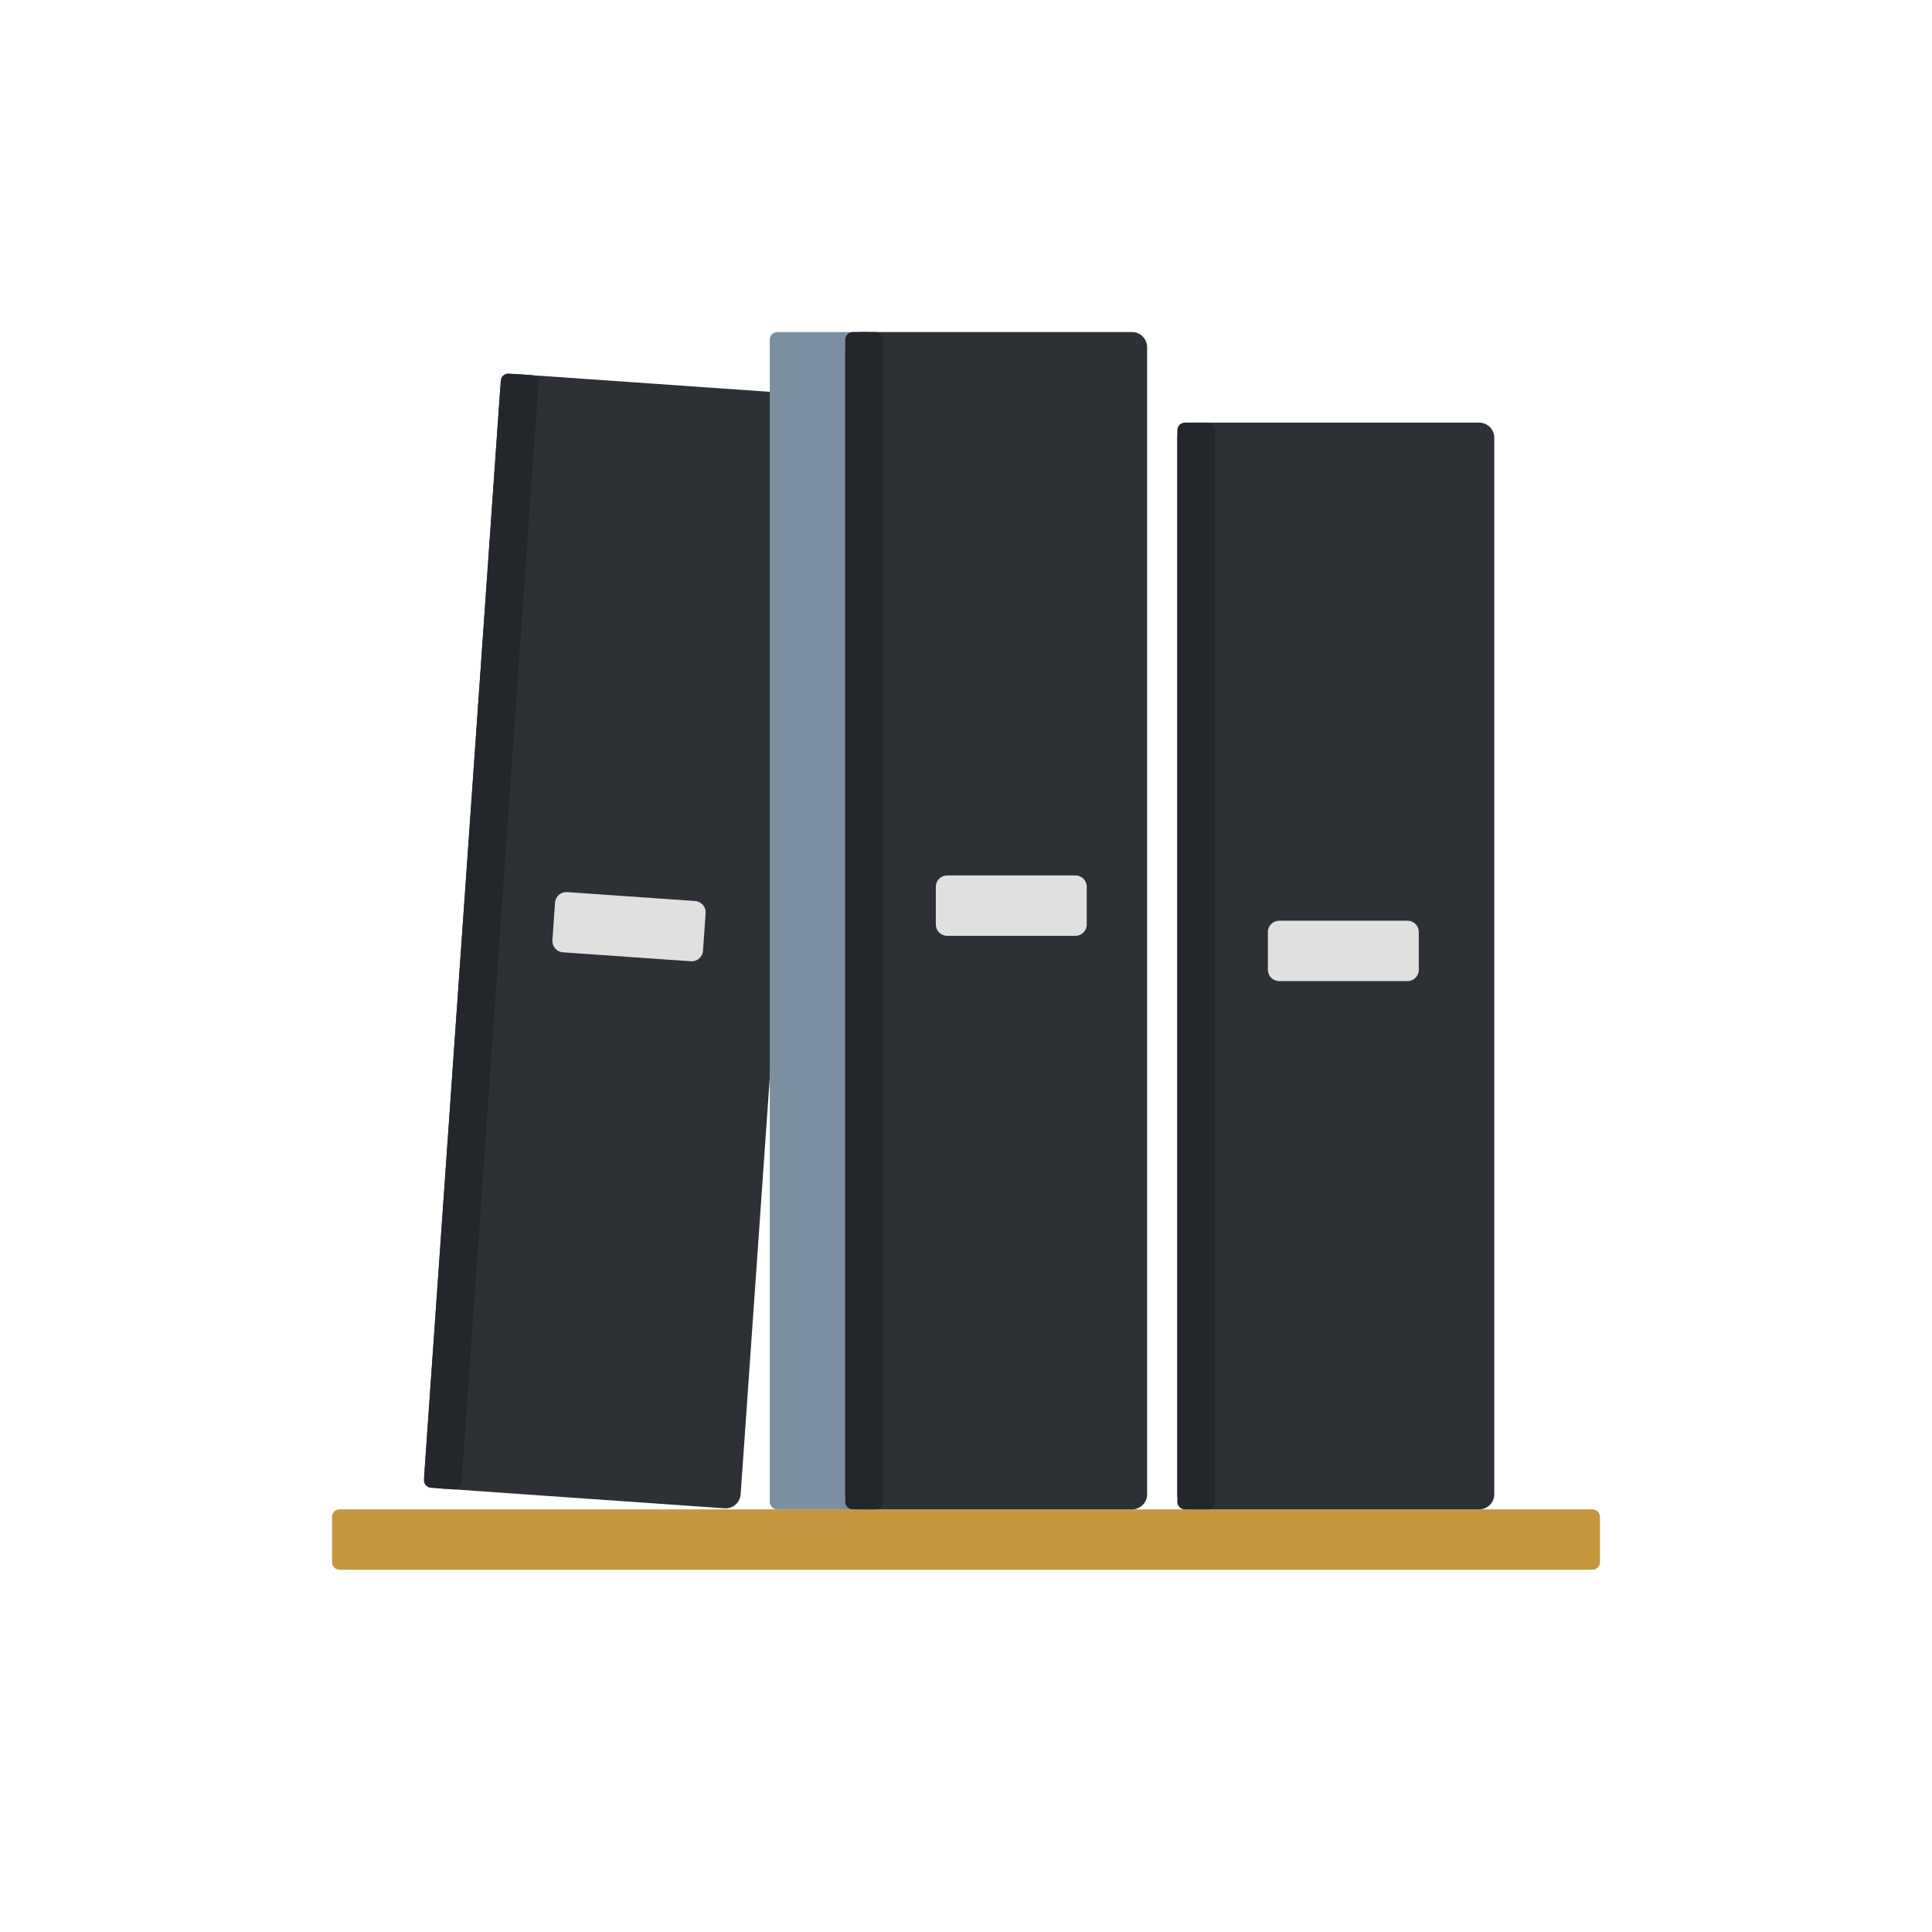
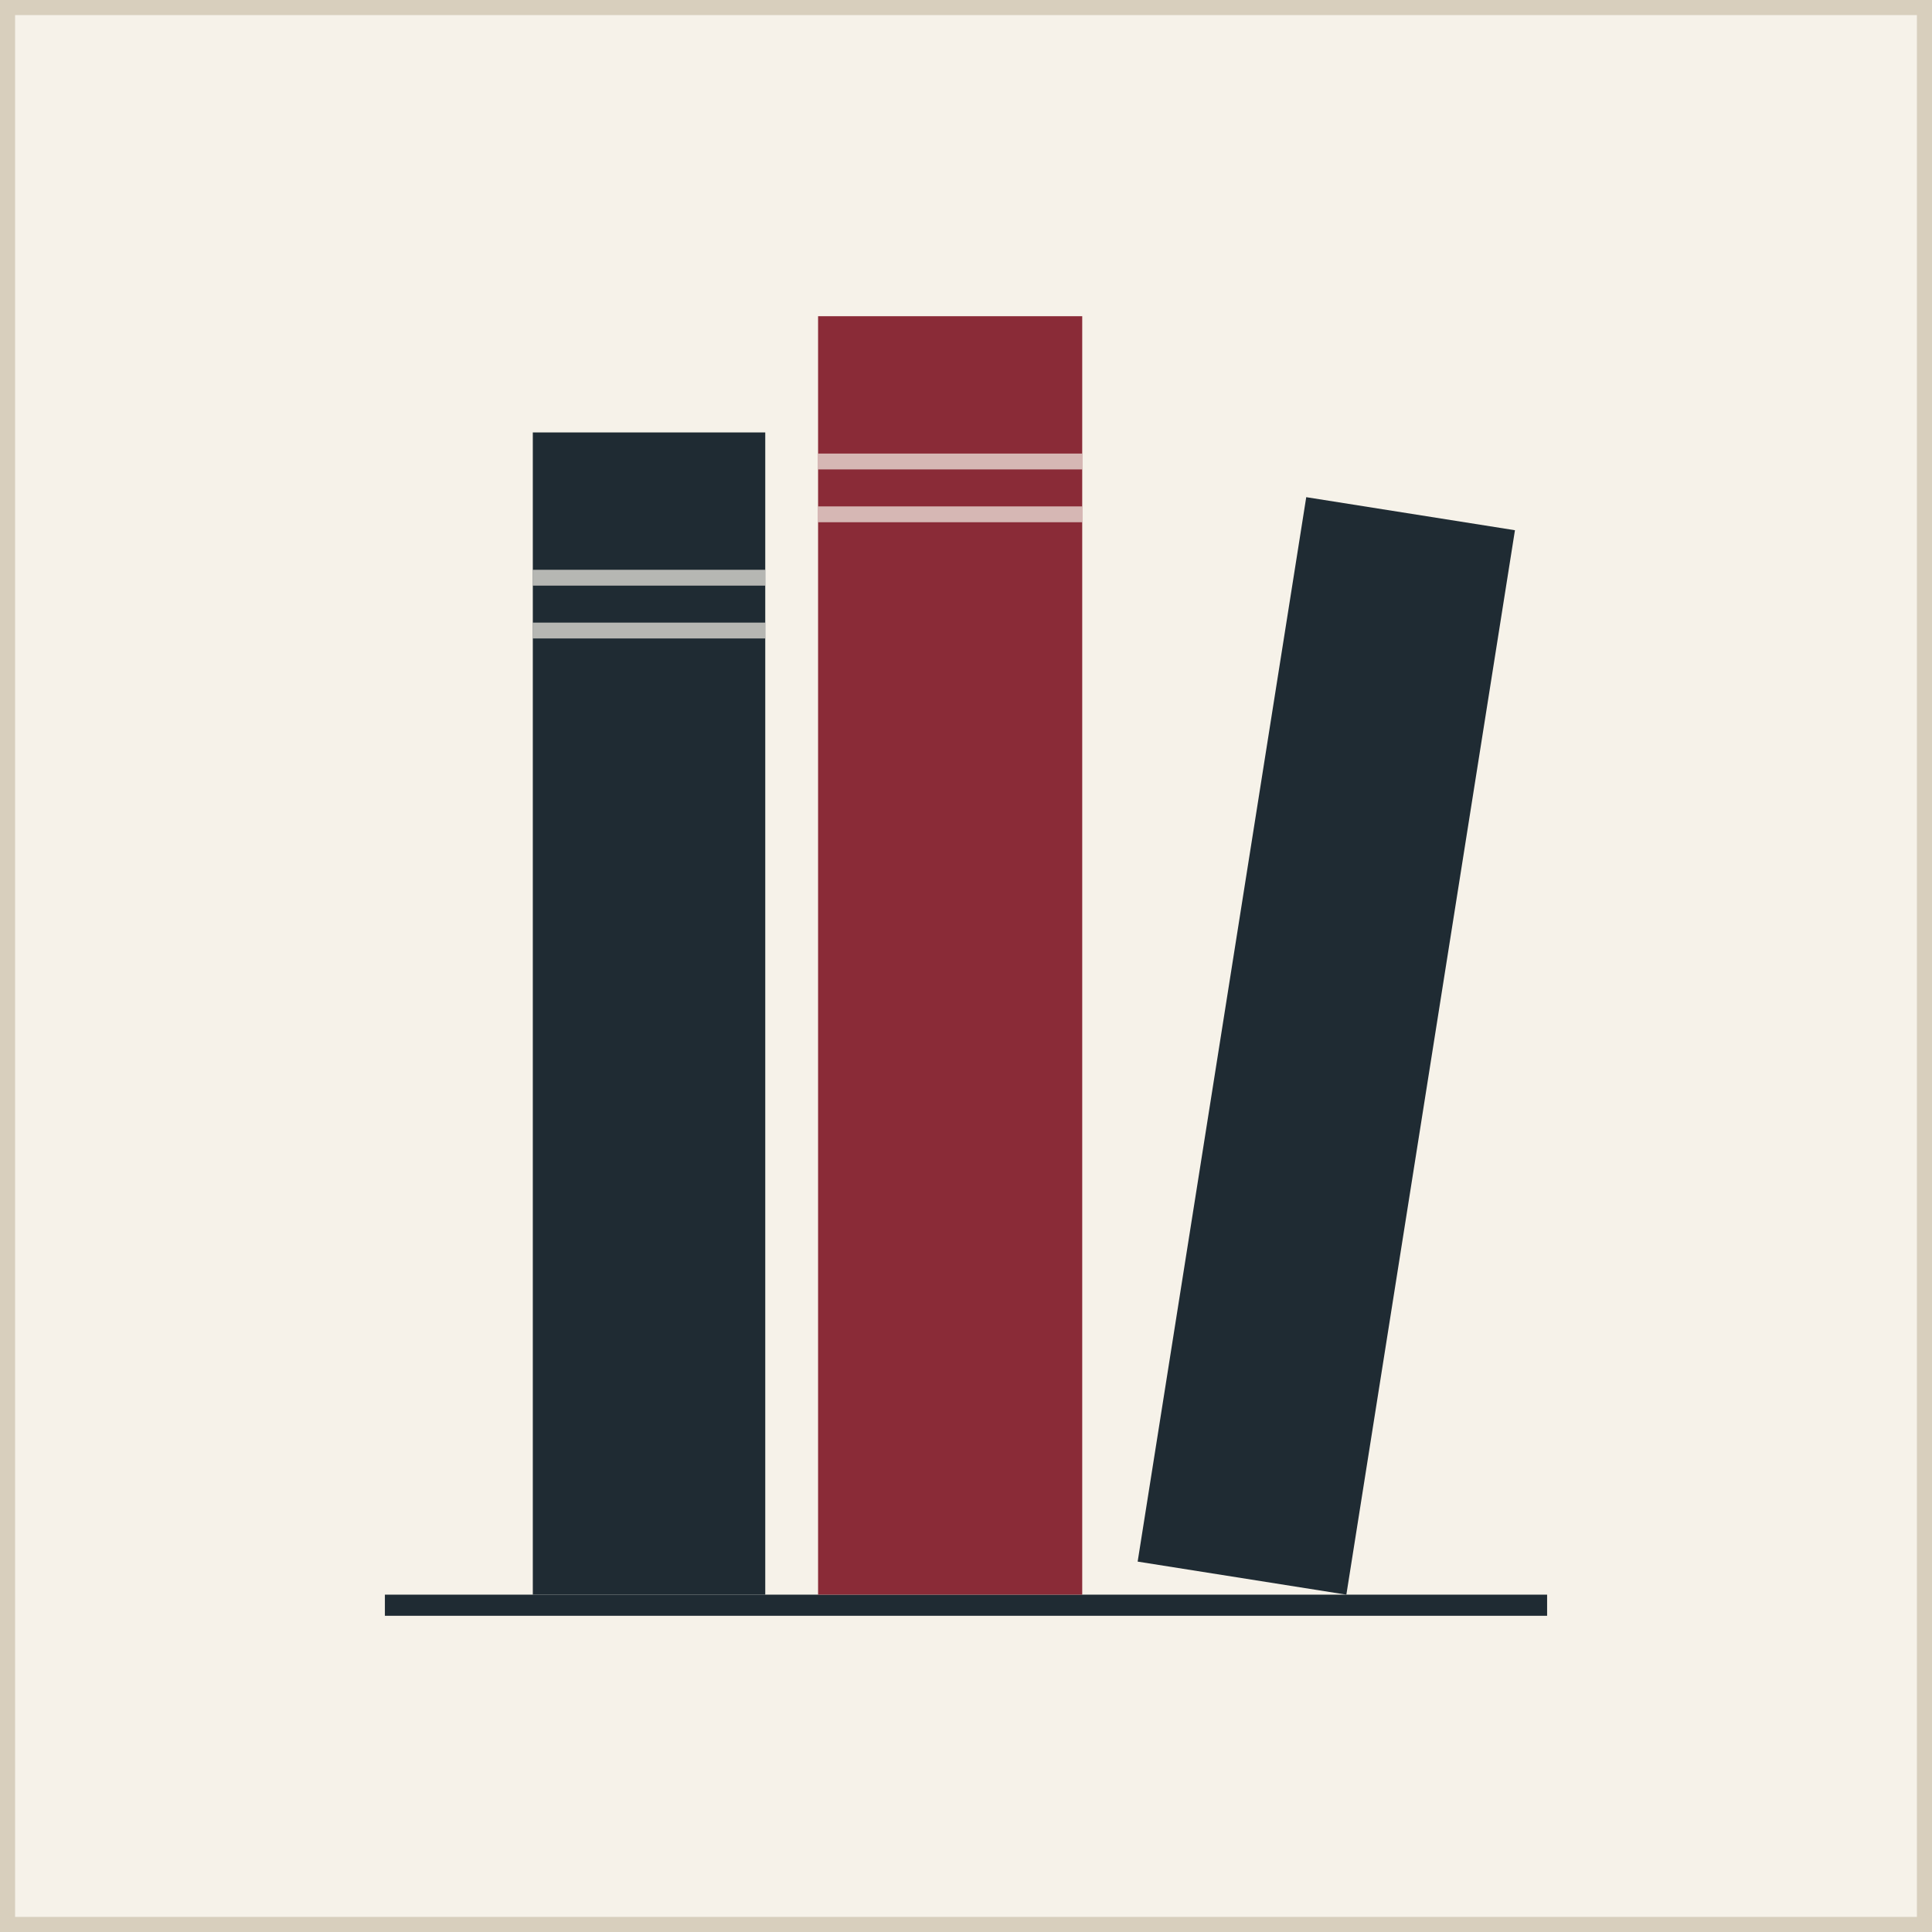
- <svg xmlns="http://www.w3.org/2000/svg" viewBox="0 0 256 256" width="256" height="256">
-   <rect width="256" height="256" fill="white" />
-   <rect x="44" y="200" width="168" height="8" rx="1" fill="#C4973E" />
-   <g transform="translate(56, 52) rotate(4, 42, 148)">
-     <rect x="0" y="0" width="42" height="148" rx="2" fill="#2D3136" />
-     <rect x="0" y="0" width="5" height="148" rx="1" fill="#23272B" />
-     <rect x="12" y="68" width="20" height="8" rx="1.5" fill="white" opacity="0.85" />
-   </g>
-   <g transform="translate(102, 44)">
-     <rect x="0" y="0" width="14" height="156" rx="1" fill="#7B8FA1" />
-     <rect x="10" y="0" width="40" height="156" rx="2" fill="#2D3136" />
-     <rect x="10" y="0" width="5" height="156" rx="1" fill="#23272B" />
-     <rect x="22" y="72" width="20" height="8" rx="1.5" fill="white" opacity="0.85" />
-   </g>
-   <g transform="translate(156, 56)">
-     <rect x="0" y="0" width="42" height="144" rx="2" fill="#2D3136" />
-     <rect x="0" y="0" width="5" height="144" rx="1" fill="#23272B" />
-     <rect x="12" y="66" width="20" height="8" rx="1.5" fill="white" opacity="0.85" />
+ <svg xmlns="http://www.w3.org/2000/svg" viewBox="0 0 256 256" width="256" height="256" role="img" aria-label="Borges">
+   <rect width="256" height="256" fill="#F6F2E9" />
+   <rect x="1" y="1" width="254" height="254" fill="none" stroke="#D8CFBD" stroke-width="2" />
+   <g transform="translate(-47.0 -47.7) scale(0.7)">
+     <line x1="140" y1="372" x2="360" y2="372" stroke="#1F2B33" stroke-width="4" />
+     <rect x="168" y="150" width="44" height="220" fill="#1F2B33" />
+     <rect x="222" y="128" width="50" height="242" fill="#8A2B37" />
+     <rect x="282" y="166" width="40" height="204" fill="#1F2B33" transform="rotate(9 322 370)" />
+     <rect x="168" y="176" width="44" height="3" fill="#F6F2E9" opacity=".7" />
+     <rect x="168" y="186" width="44" height="3" fill="#F6F2E9" opacity=".7" />
+     <rect x="222" y="154" width="50" height="3" fill="#F6F2E9" opacity=".7" />
+     <rect x="222" y="164" width="50" height="3" fill="#F6F2E9" opacity=".7" />
  </g>
</svg>
